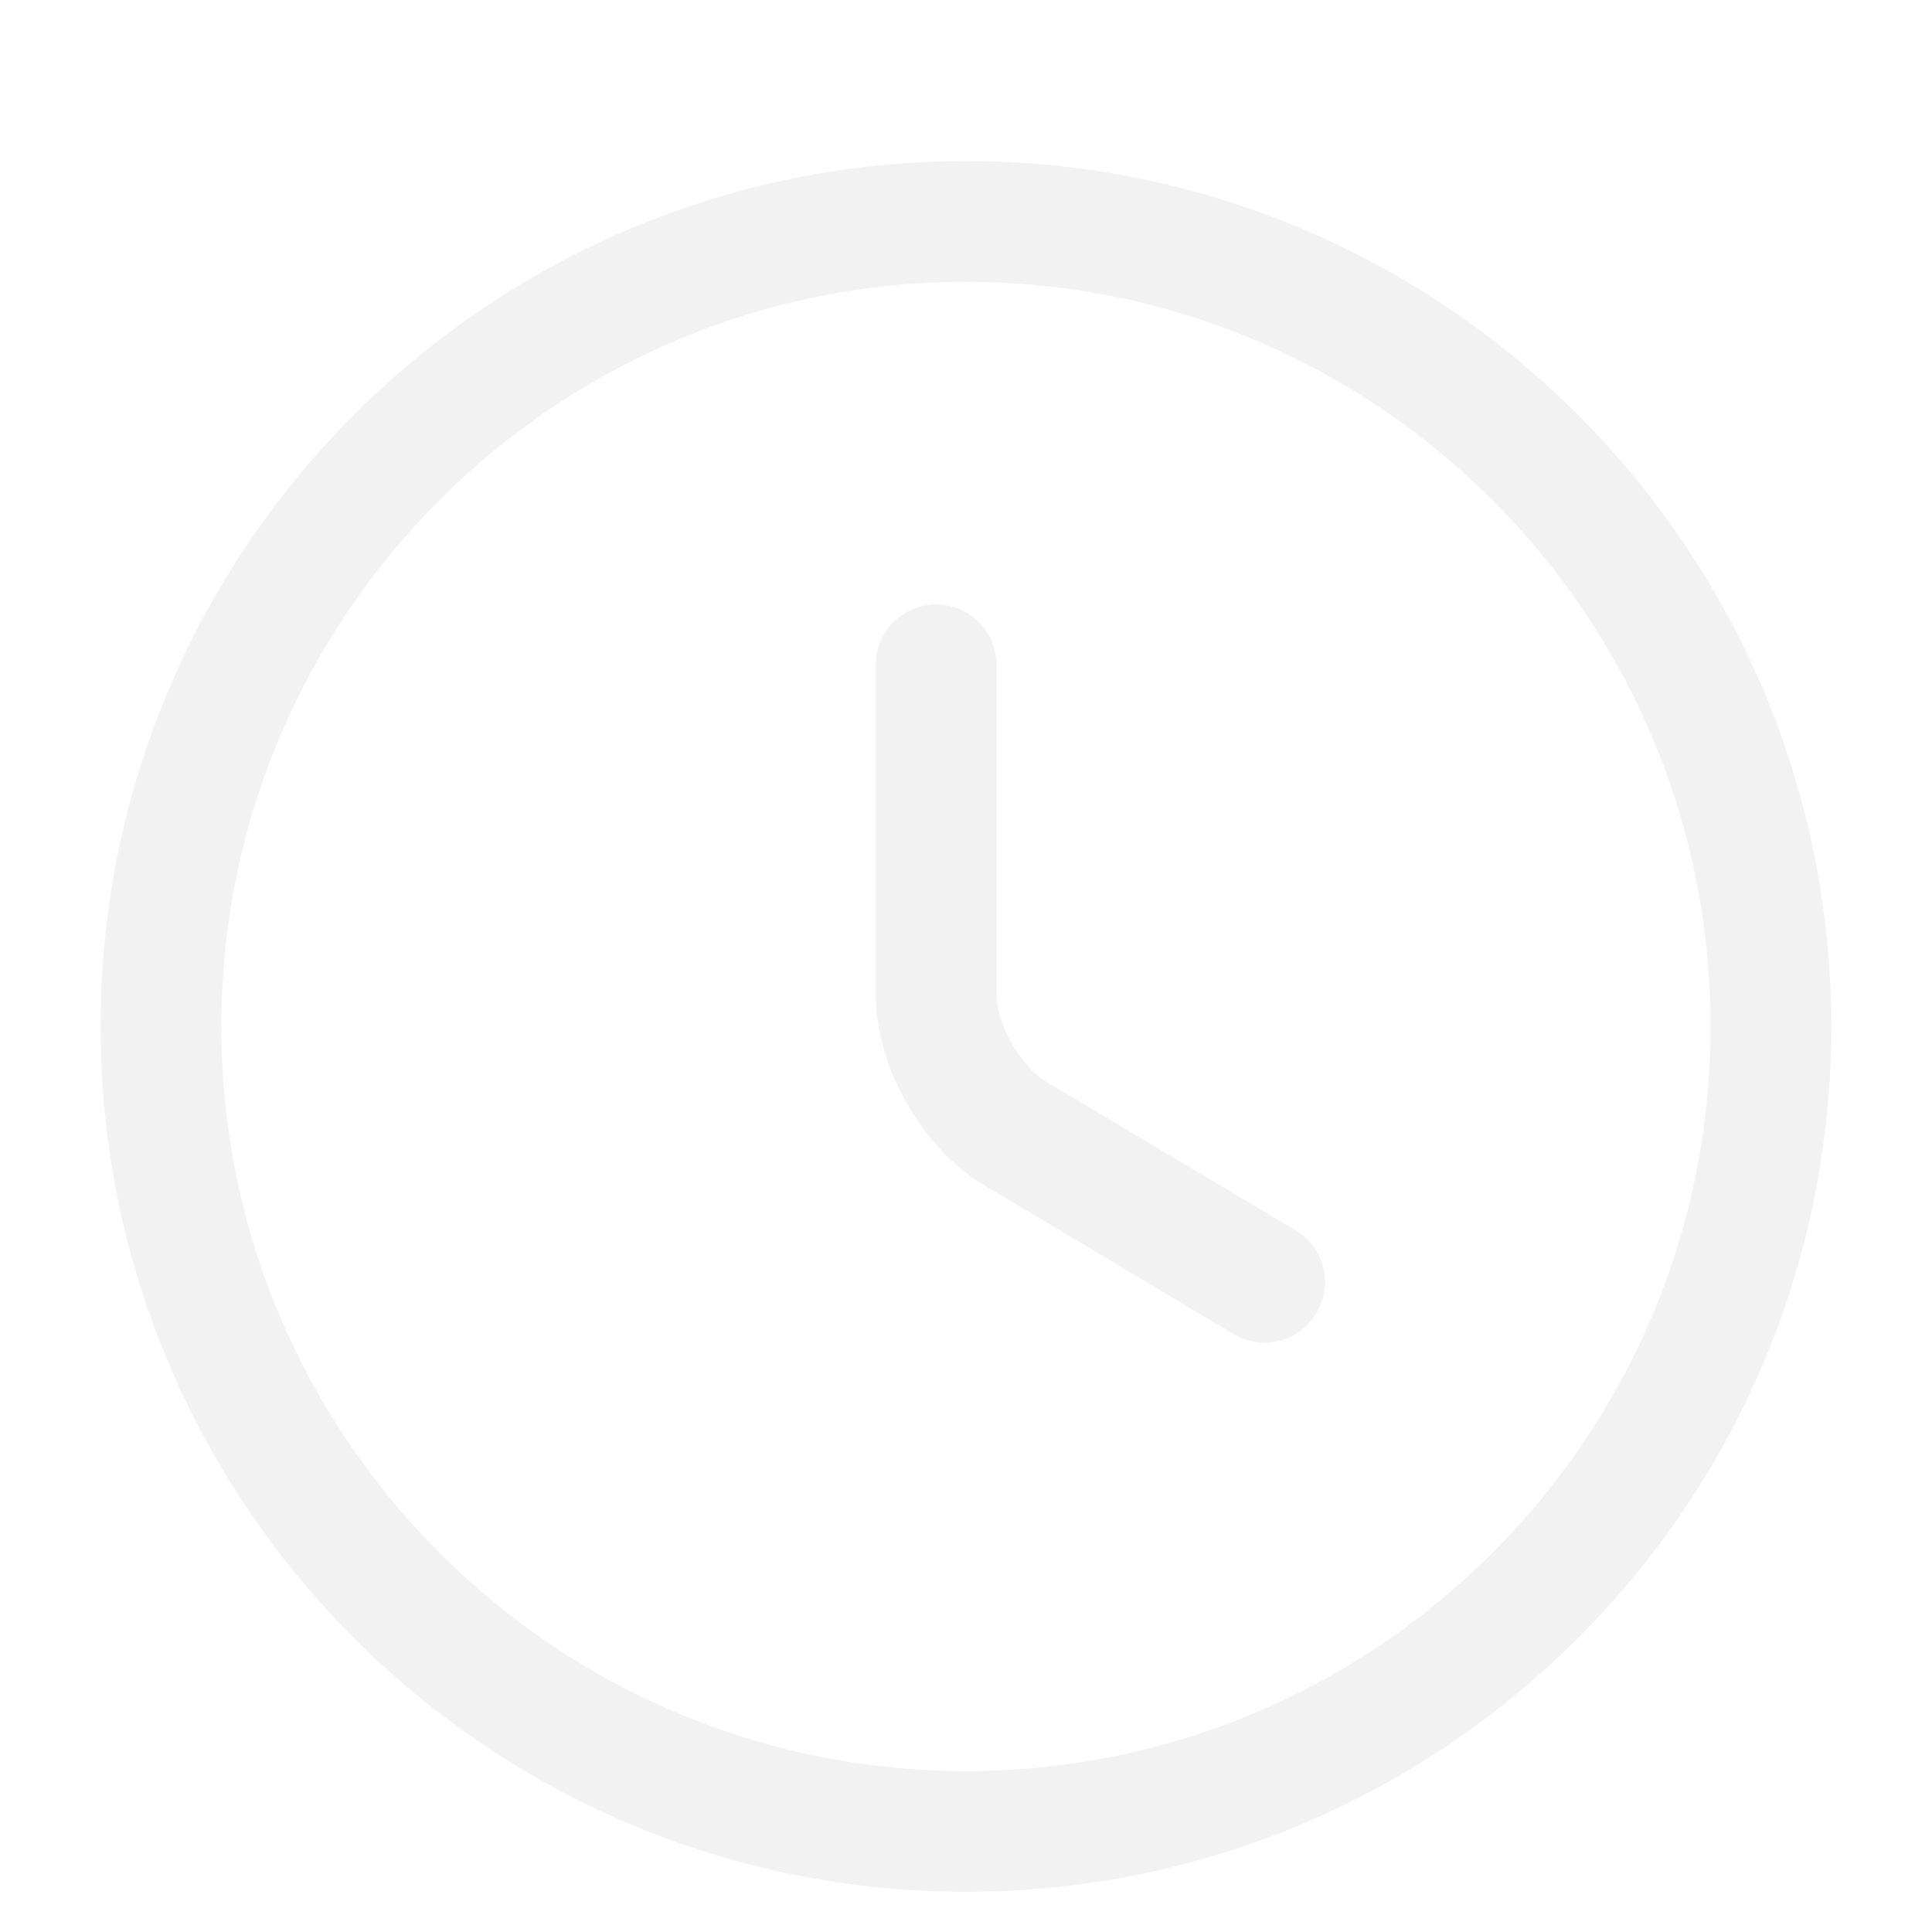
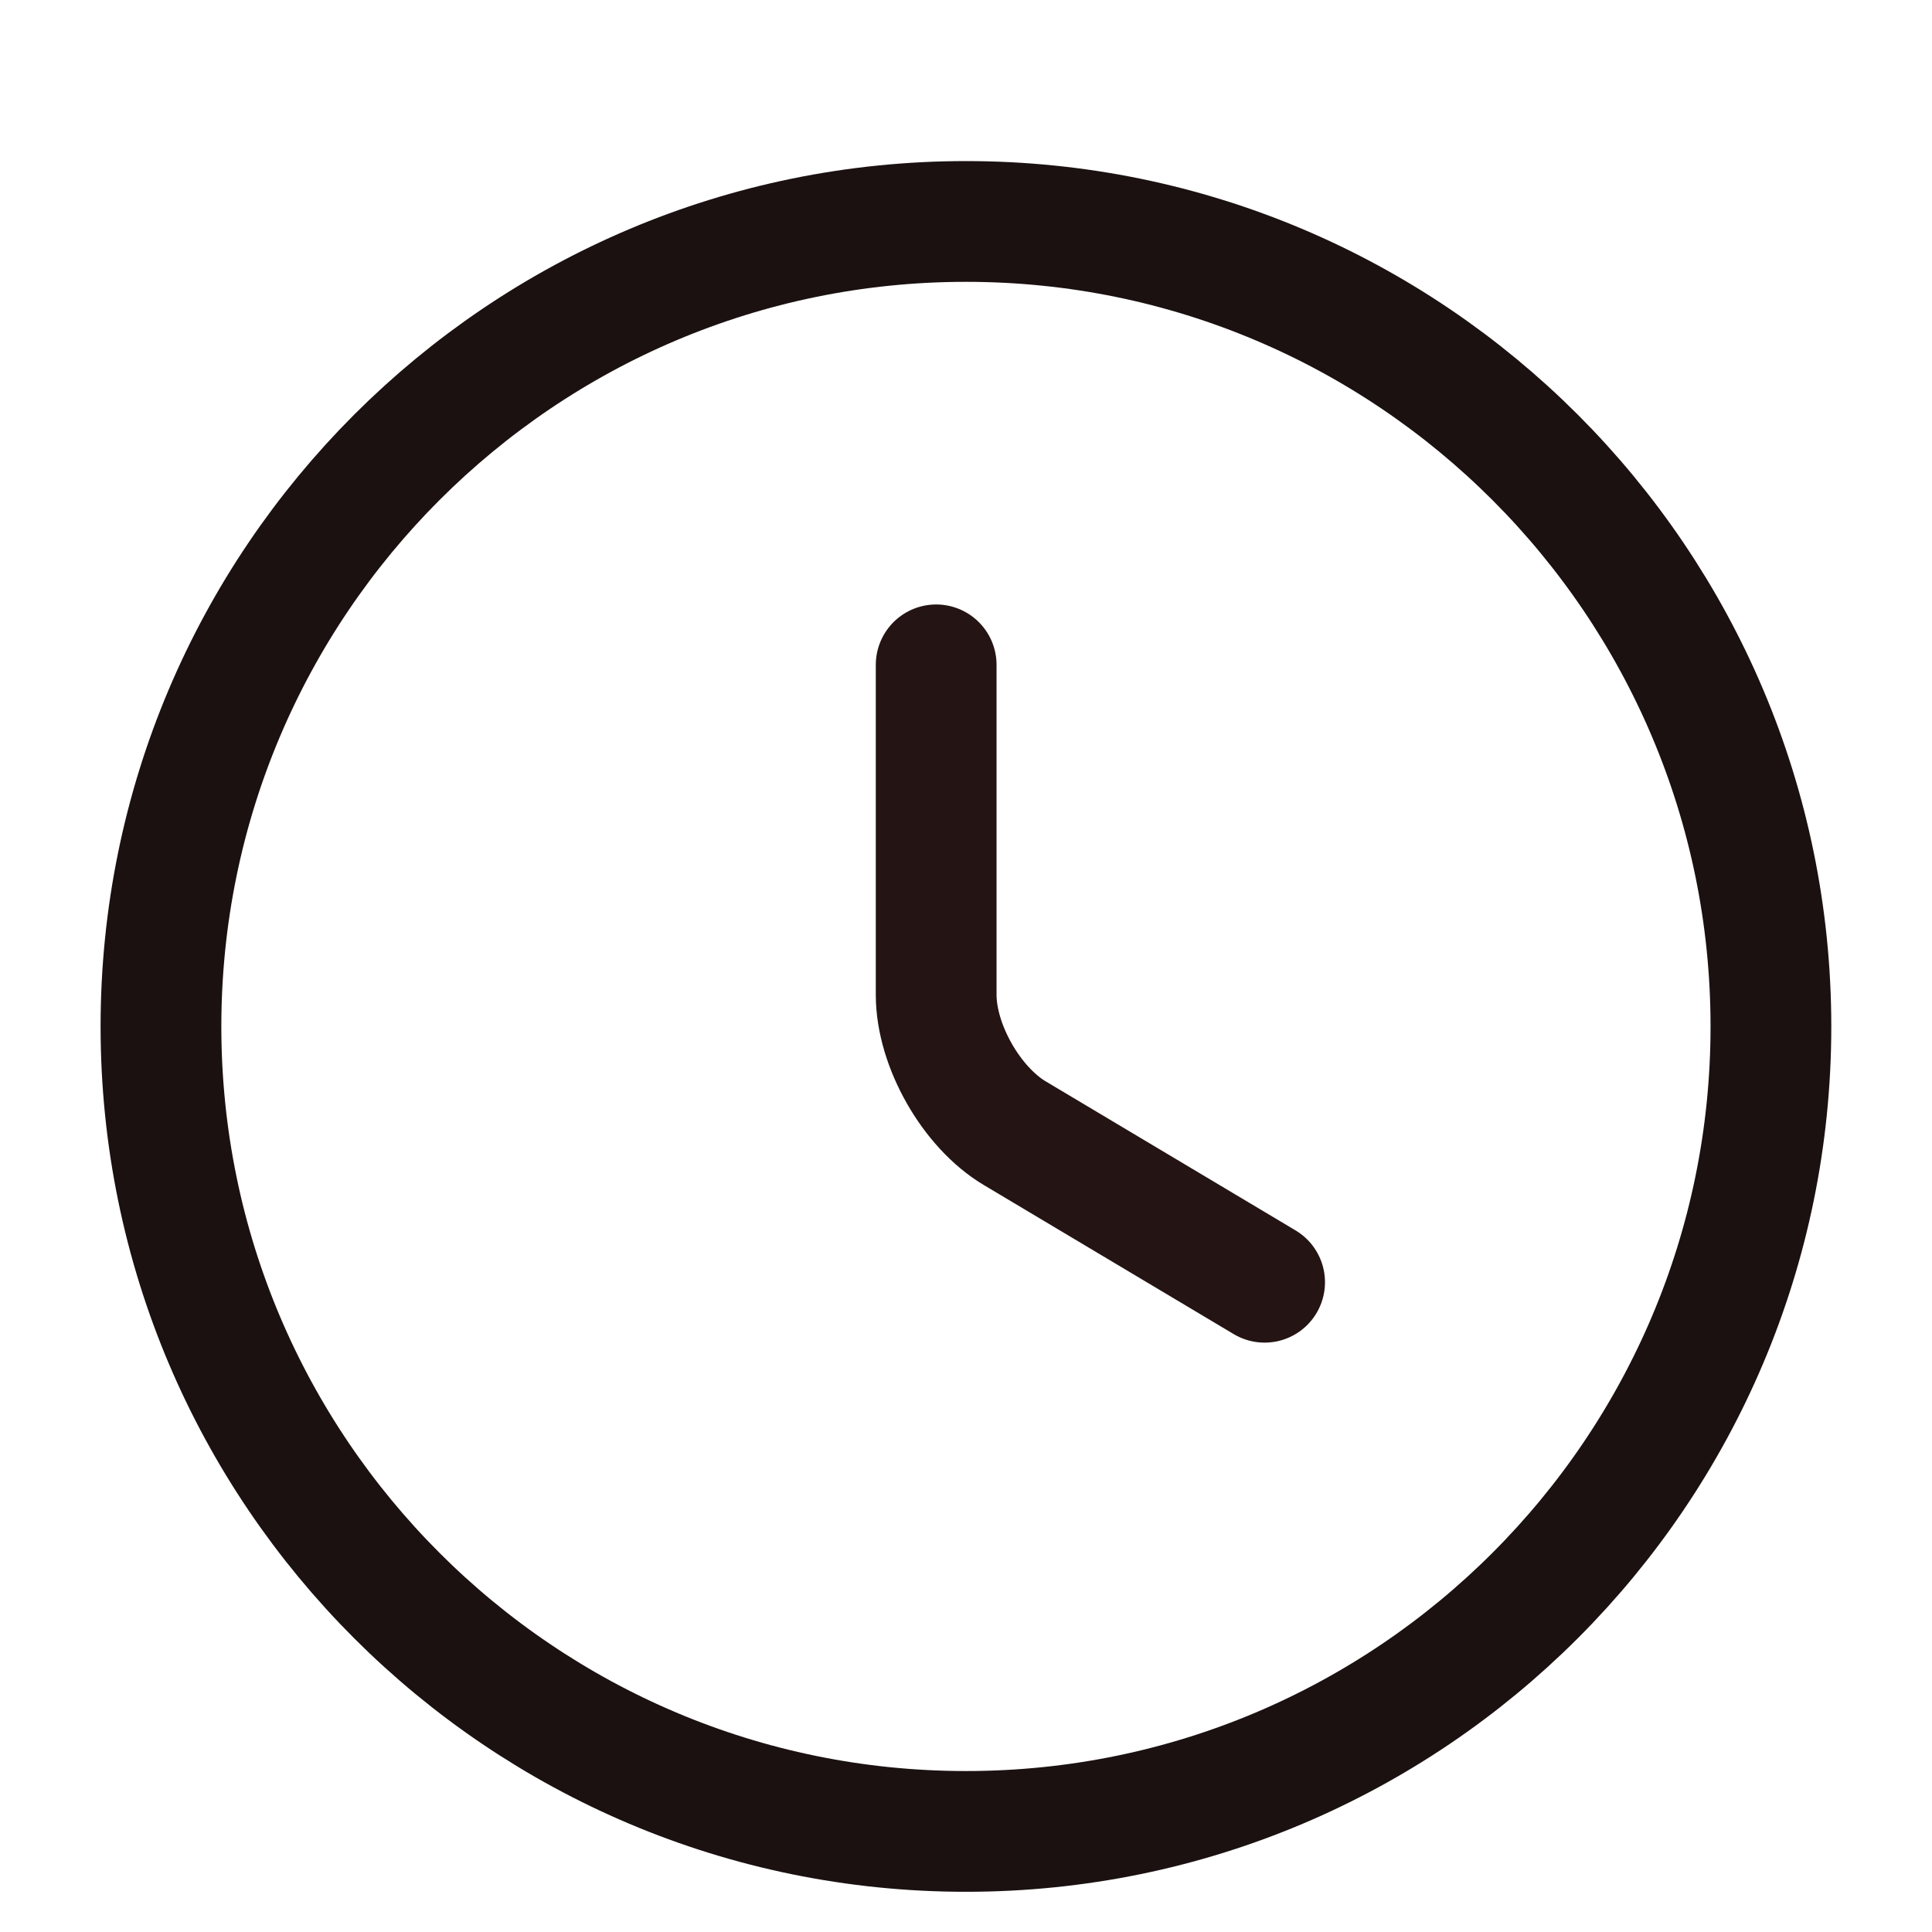
- <svg xmlns="http://www.w3.org/2000/svg" width="16" height="16" viewBox="0 0 16 16" fill="none">
-   <path d="M14.666 8.501C14.666 12.181 11.68 15.167 8 15.167C4.32 15.167 1.333 12.181 1.333 8.501C1.333 4.821 4.32 1.834 8 1.834C11.68 1.834 14.666 4.821 14.666 8.501Z" stroke="#F2F2F2" stroke-linecap="round" stroke-linejoin="round" />
-   <path d="M10.473 10.619L8.406 9.386C8.046 9.173 7.753 8.659 7.753 8.239V5.506" stroke="#F2F2F2" stroke-linecap="round" stroke-linejoin="round" />
+ <svg xmlns="http://www.w3.org/2000/svg" width="100%" height="100%" viewBox="0 0 16 16" fill="none">
+   <path d="M14.666 8.501C14.666 12.181 11.68 15.167 8 15.167C4.32 15.167 1.333 12.181 1.333 8.501C1.333 4.821 4.32 1.834 8 1.834C11.68 1.834 14.666 4.821 14.666 8.501Z" stroke="#1b1111" stroke-linecap="round" stroke-linejoin="round" />
+   <path d="M10.473 10.619L8.406 9.386C8.046 9.173 7.753 8.659 7.753 8.239V5.506" stroke="#241414" stroke-linecap="round" stroke-linejoin="round" />
</svg>
